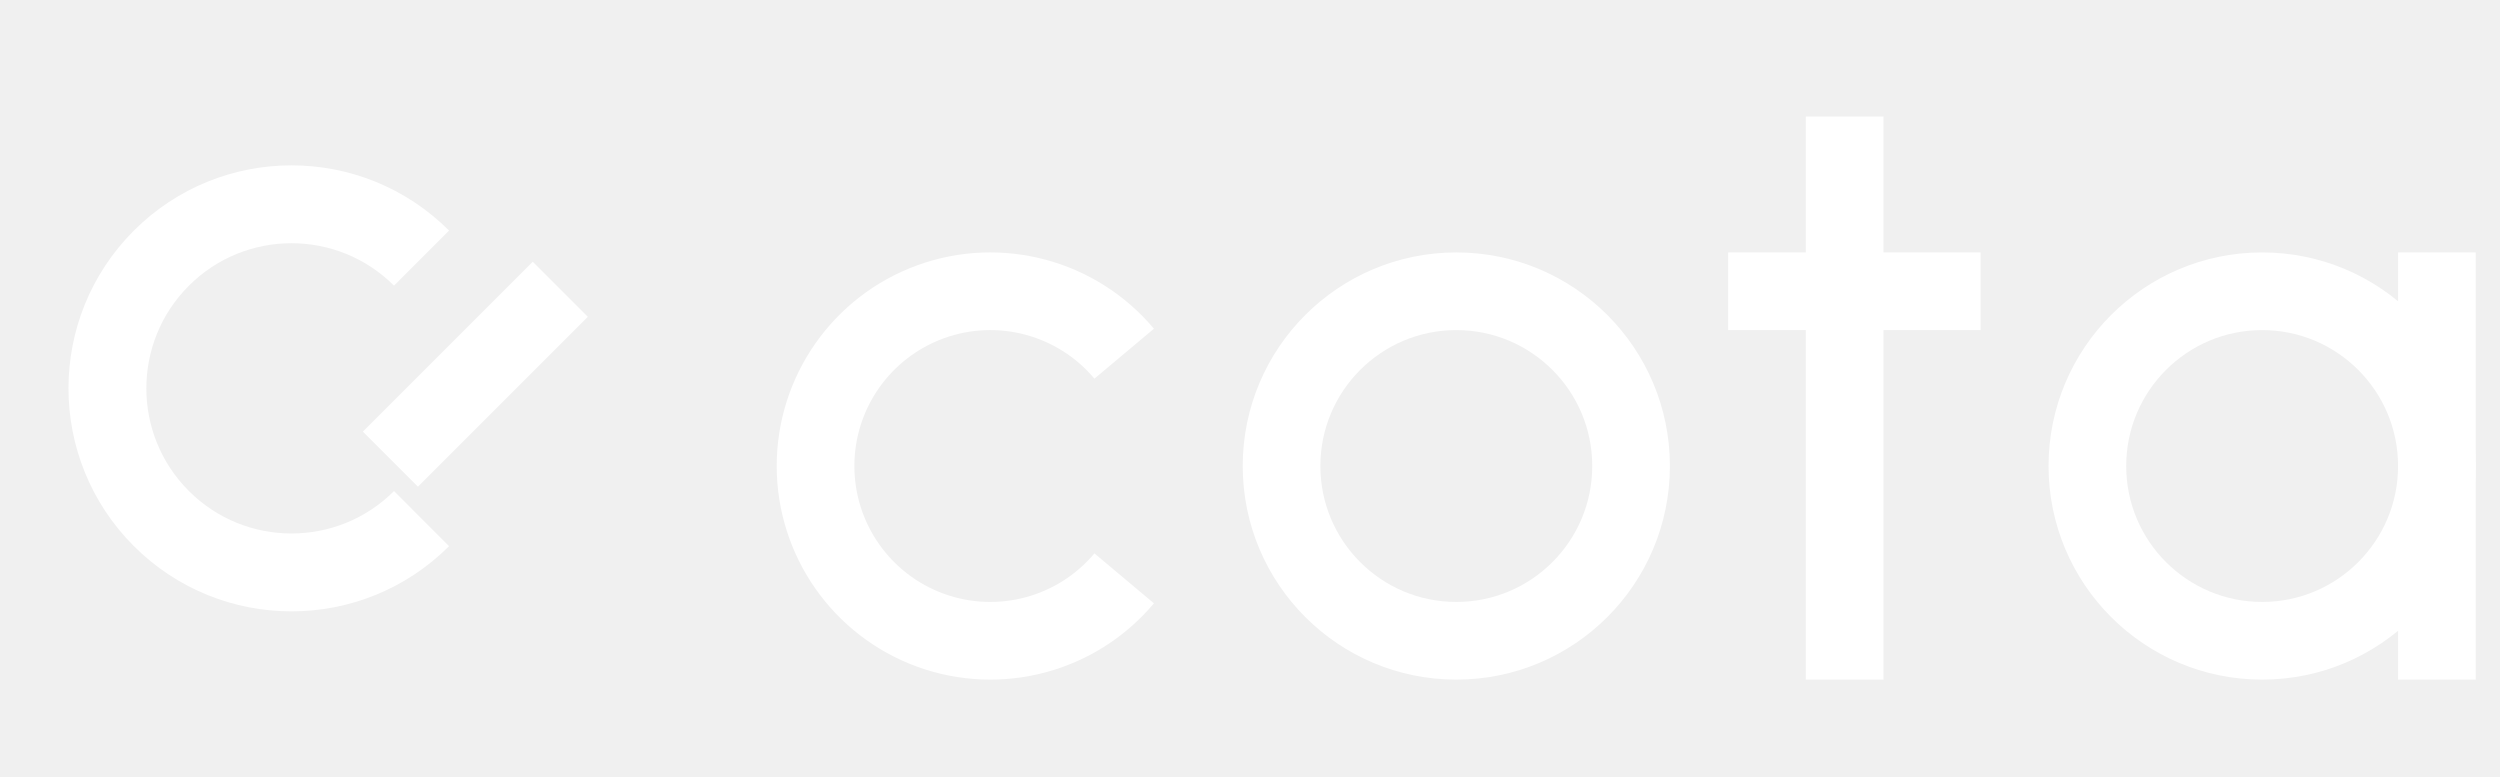
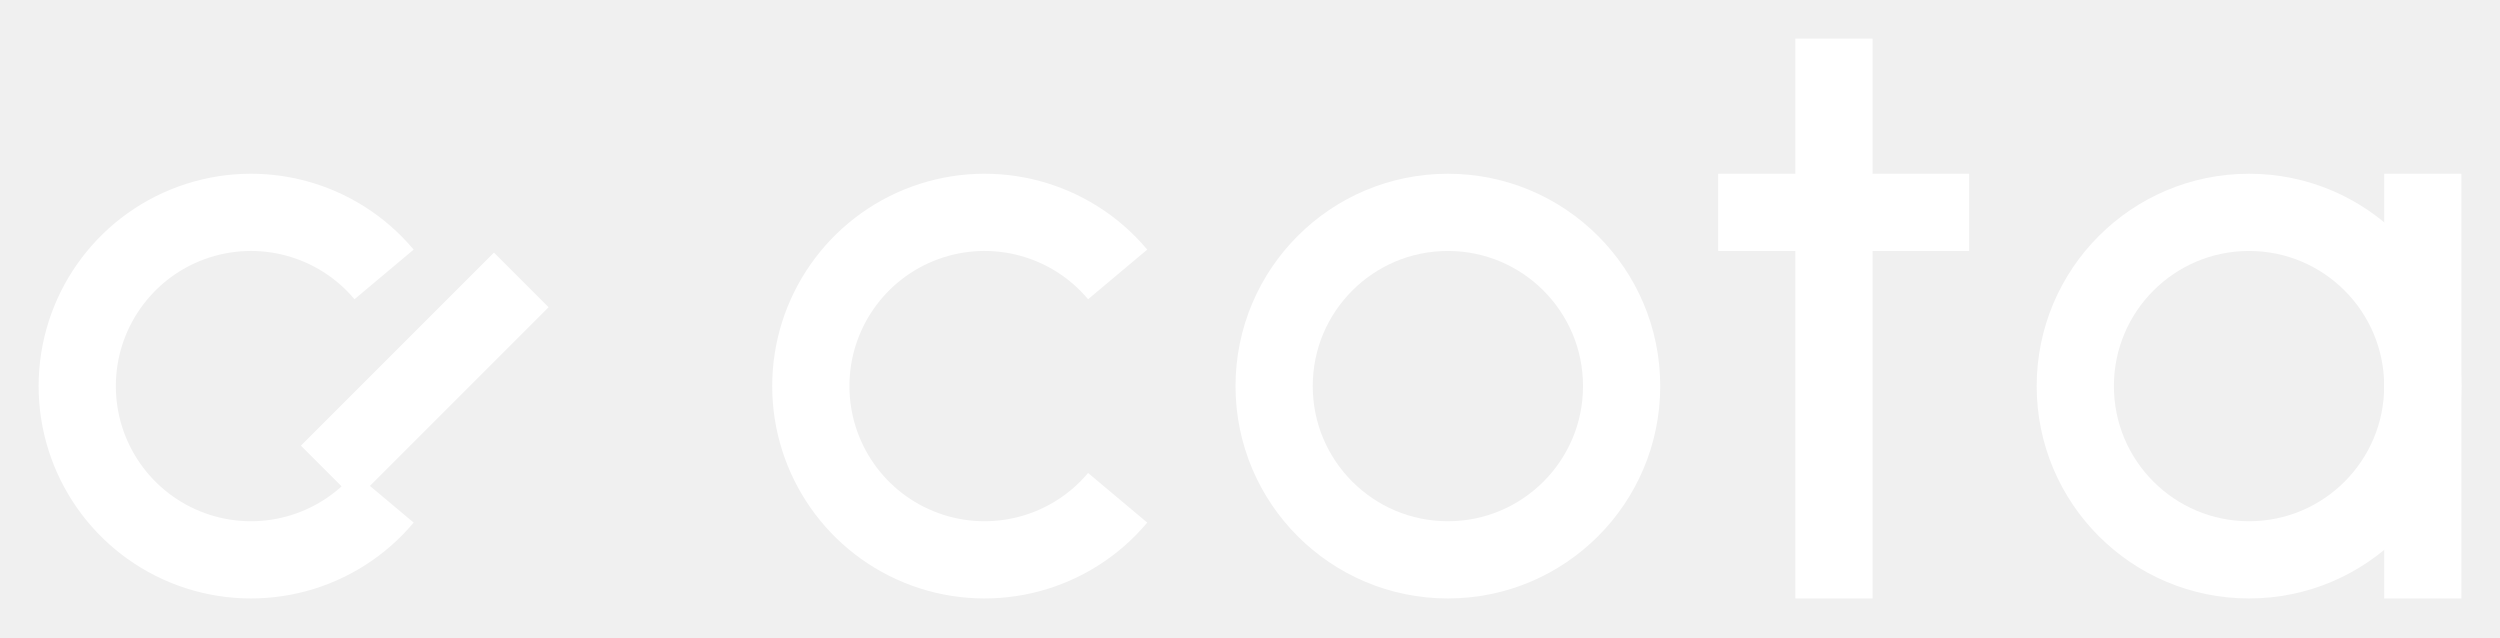
- <svg xmlns="http://www.w3.org/2000/svg" viewBox="0 0 206 64" role="img" aria-label="Cota">
-   <g transform="translate(-4 4) scale(1.1667)">
-     <path d="M33.2 33.2A13 13 0 1 1 33.2 14.8" stroke="#FFFFFF" stroke-width="5.5" fill="none" />
-     <path d="M31 29L43 17" stroke="#FFFFFF" stroke-width="5.5" fill="none" />
-   </g>
-   <g transform="translate(64 8) scale(0.8)">
+ <svg xmlns="http://www.w3.org/2000/svg" viewBox="-4 -2 259 66" role="img" aria-label="Cota">
+   <path d="M35.79 49.57A18 18 0 1 1 35.79 26.43" stroke="#FFFFFF" stroke-width="8" fill="none" />
+   <path d="M30 47L50 27" stroke="#FFFFFF" stroke-width="8" fill="none" />
+   <g transform="translate(76 0)">
    <g fill="none" stroke="#FFFFFF" stroke-width="8">
      <path d="M35.79 49.57A18 18 0 1 1 35.79 26.43" />
      <circle cx="70" cy="38" r="18" />
      <path d="M110 2V60M98 20H124" />
      <circle cx="153" cy="38" r="18" />
      <path d="M171 16V60" />
    </g>
  </g>
</svg>
